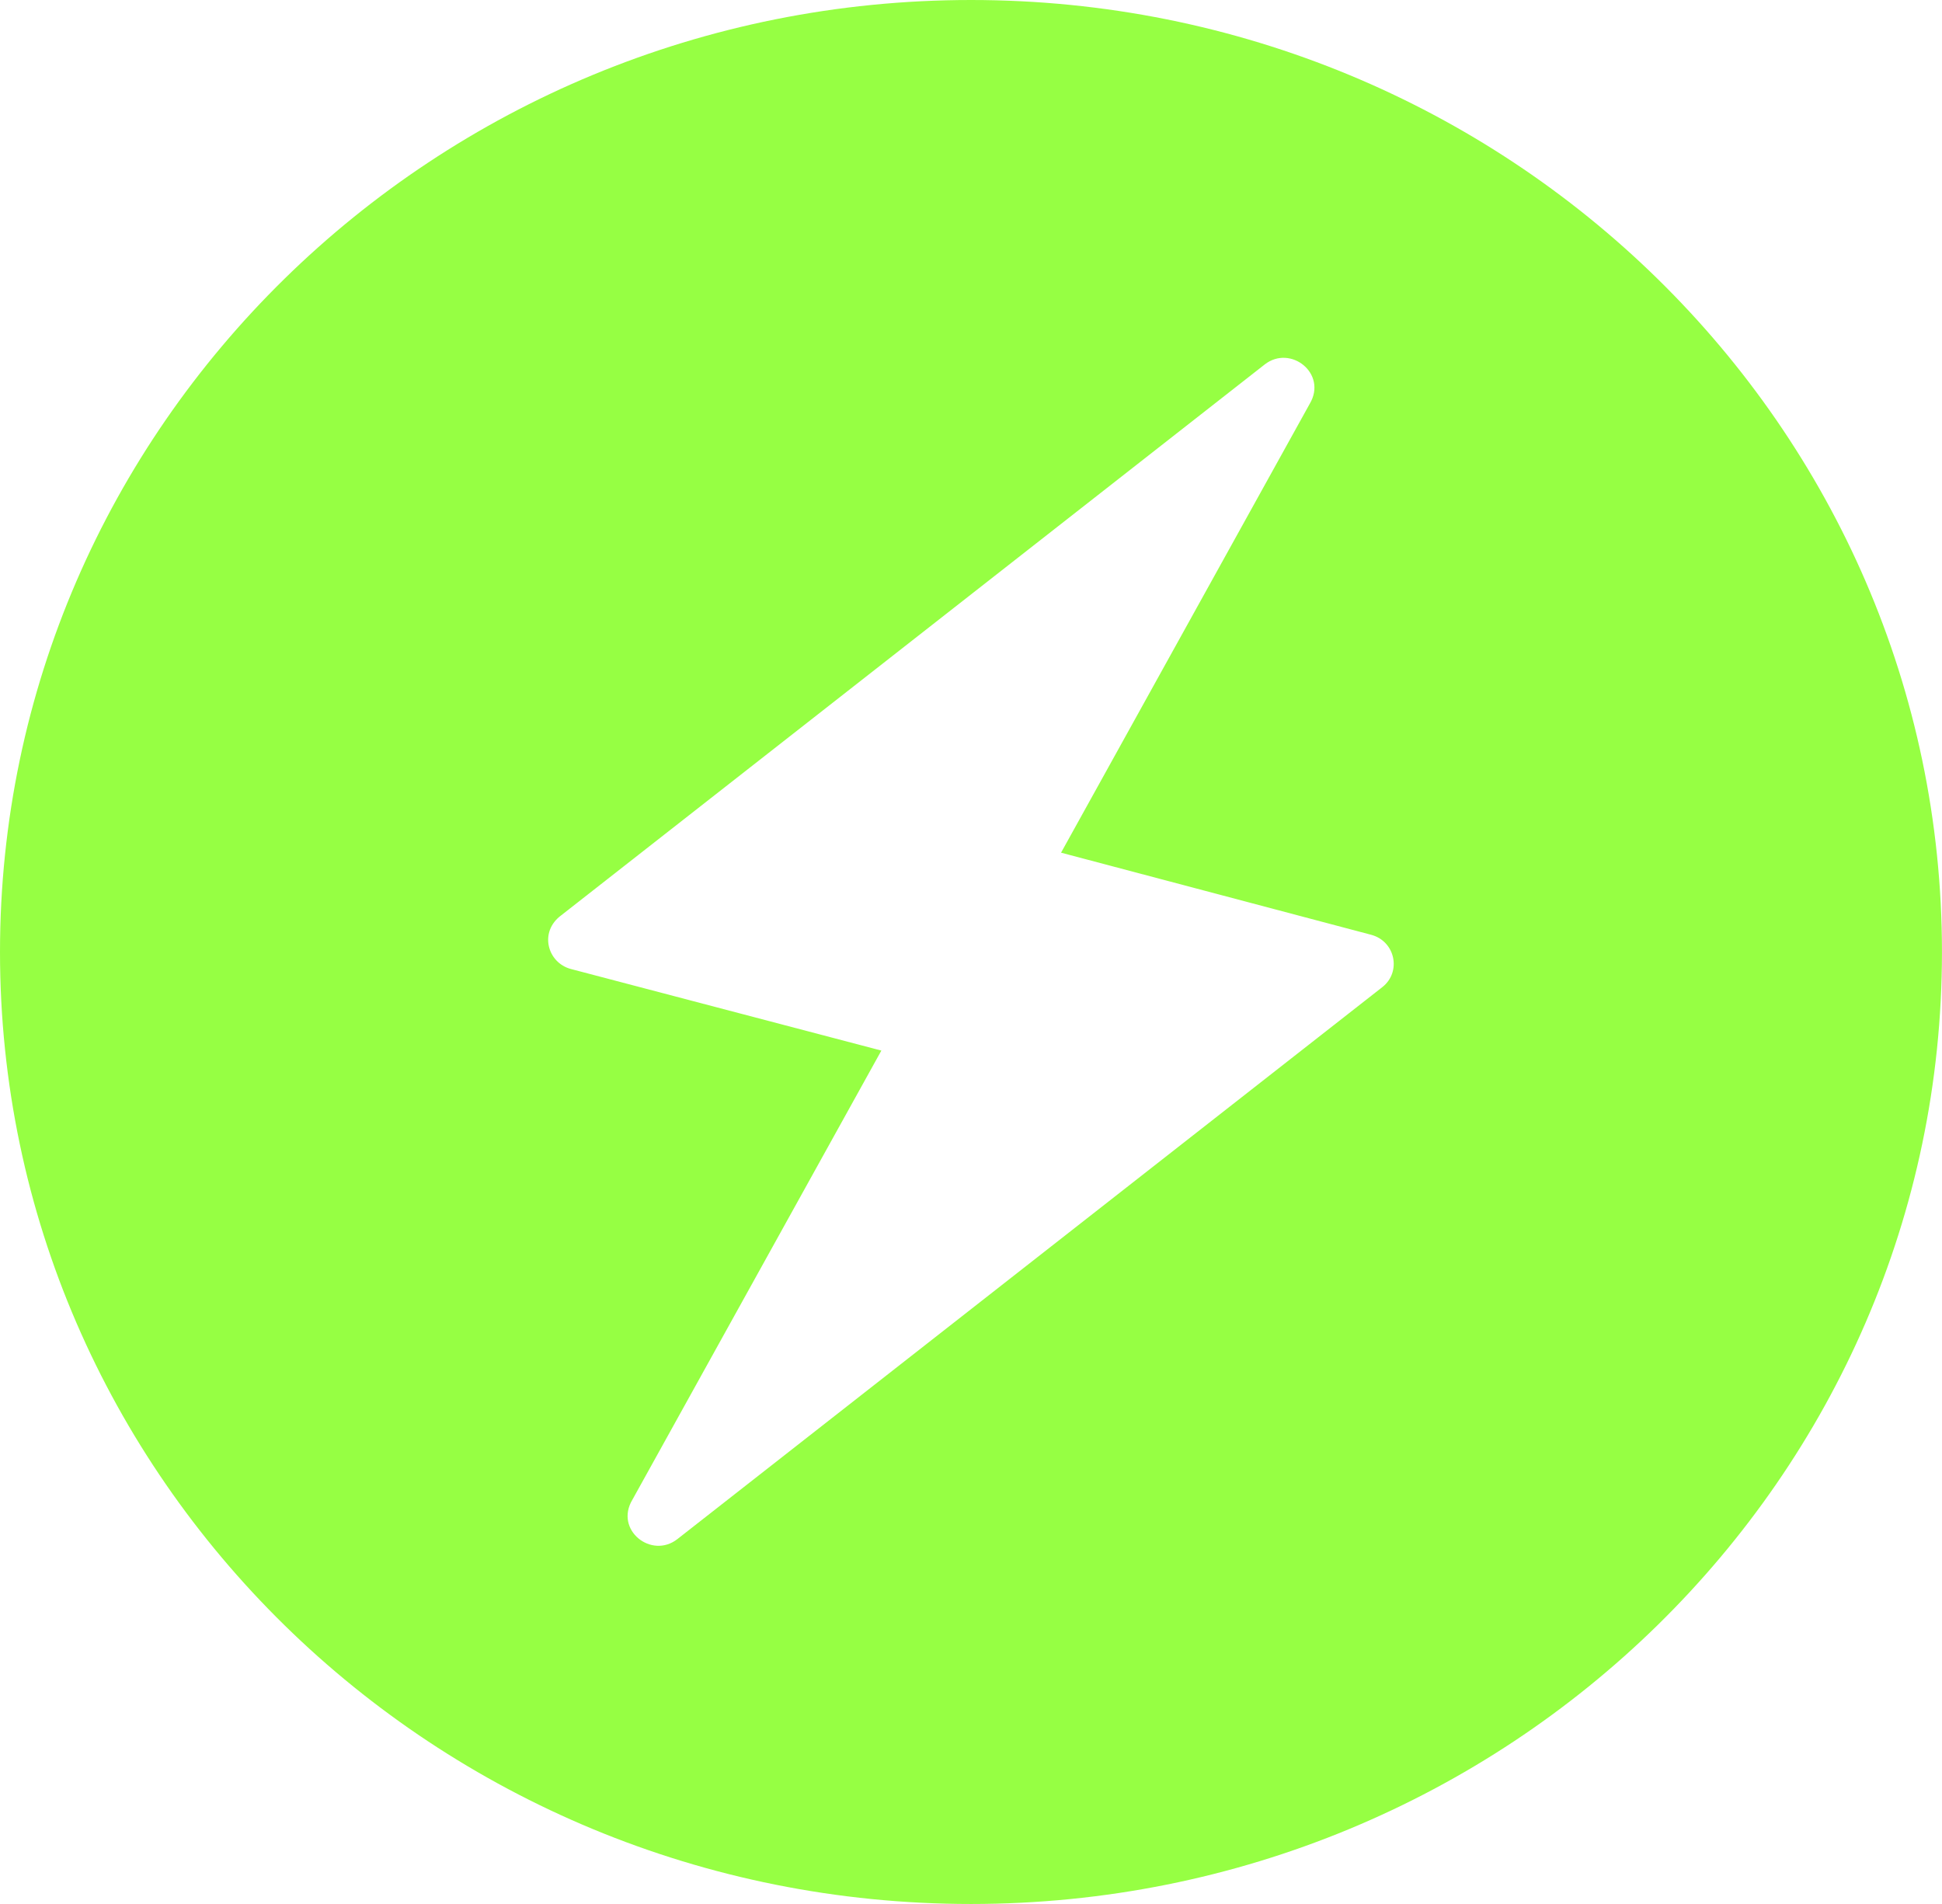
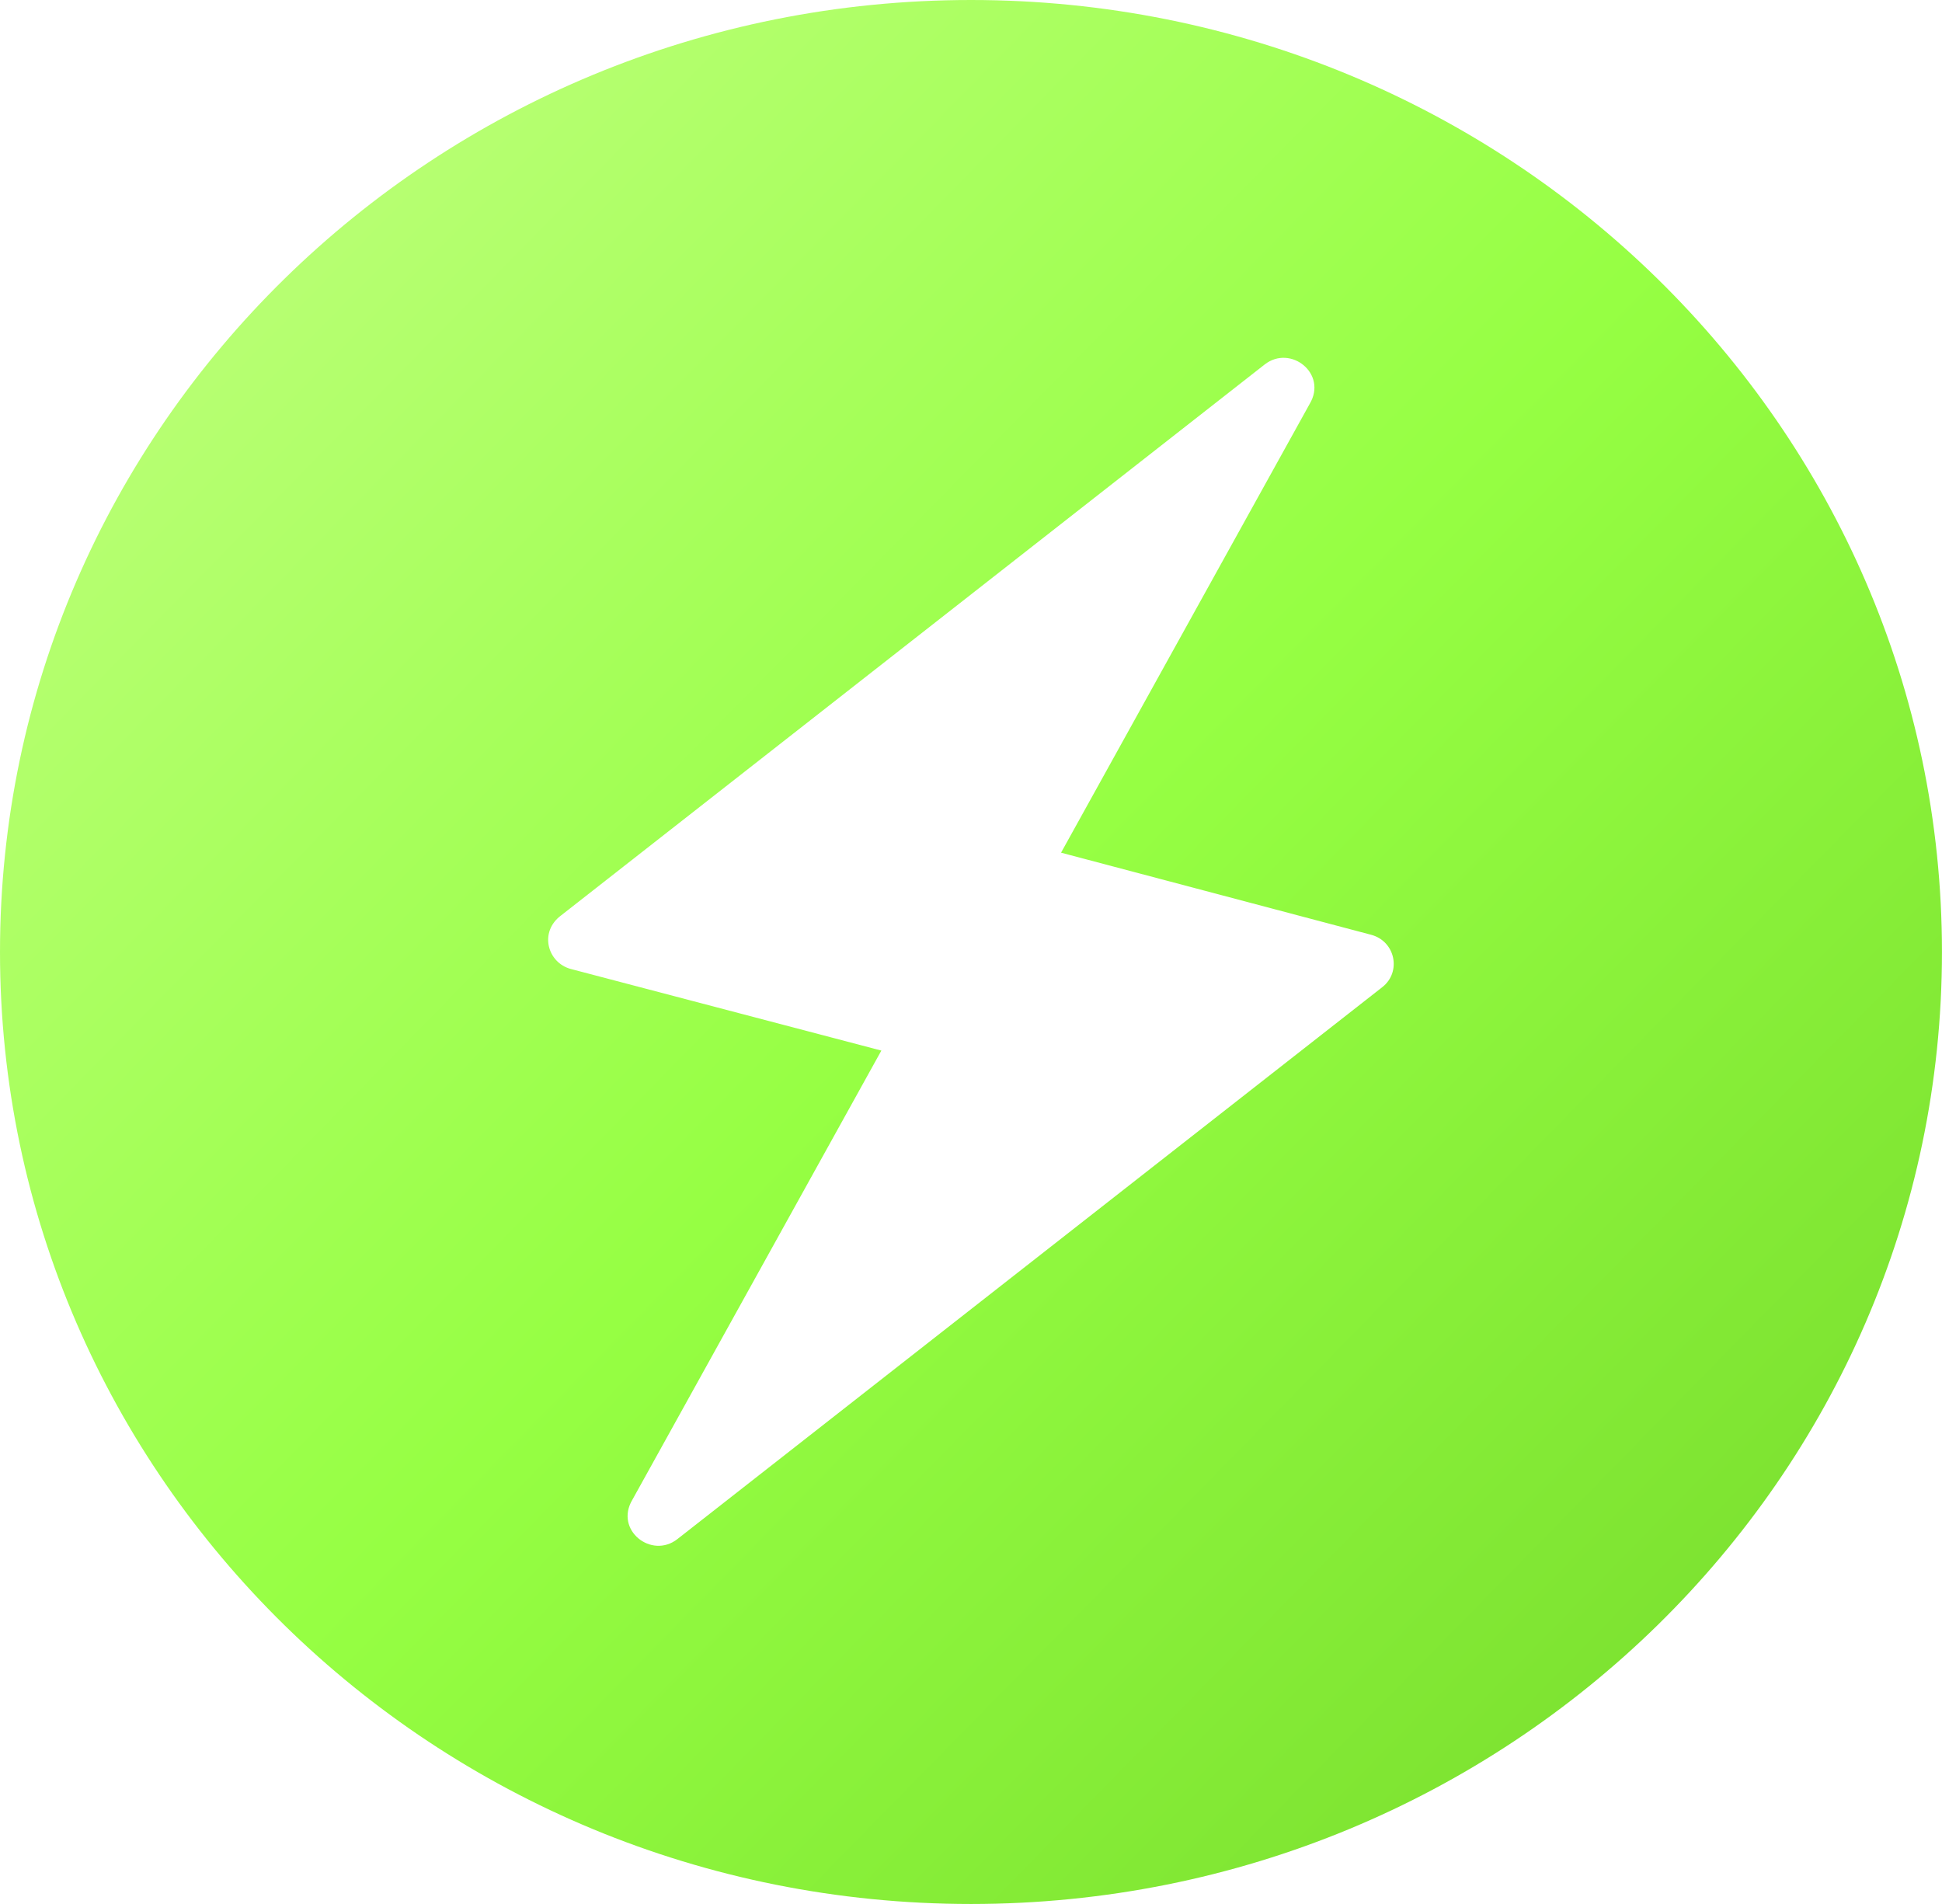
<svg xmlns="http://www.w3.org/2000/svg" width="51" height="50" viewBox="0 0 51 50" fill="none">
-   <path d="M25.501 0C39.584 0.001 50.999 11.194 50.999 25.001C50.998 38.807 39.583 49.999 25.501 50C11.418 50 0.001 38.808 0 25.001C0 11.194 11.418 0 25.501 0ZM34.394 10.607C34.868 9.812 33.892 9.04 33.212 9.572L14.741 24.035C14.147 24.47 14.376 25.285 14.994 25.447L23.146 27.589L16.608 39.383C16.131 40.179 17.11 40.951 17.79 40.417L36.303 25.922C36.809 25.524 36.646 24.718 36.008 24.548L27.865 22.392L34.394 10.607Z" fill-rule="evenodd" clip-rule="evenodd" fill="#96FF43" />
+   <path d="M25.501 0C39.584 0.001 50.999 11.194 50.999 25.001C50.998 38.807 39.583 49.999 25.501 50C11.418 50 0.001 38.808 0 25.001C0 11.194 11.418 0 25.501 0ZM34.394 10.607C34.868 9.812 33.892 9.04 33.212 9.572L14.741 24.035C14.147 24.47 14.376 25.285 14.994 25.447L23.146 27.589L16.608 39.383C16.131 40.179 17.11 40.951 17.79 40.417L36.303 25.922C36.809 25.524 36.646 24.718 36.008 24.548L27.865 22.392L34.394 10.607Z" fill-rule="evenodd" clip-rule="evenodd" fill="url(#m)" />
+   <defs>
+     <linearGradient id="m" x1="0" y1="0" x2="51" y2="50" gradientUnits="userSpaceOnUse">
+       <stop stop-color="#C4FF85" />
+       <stop offset="0.5" stop-color="#96FF43" />
+       <stop offset="1" stop-color="#74D82A" />
+     </linearGradient>
+   </defs>
</svg>
